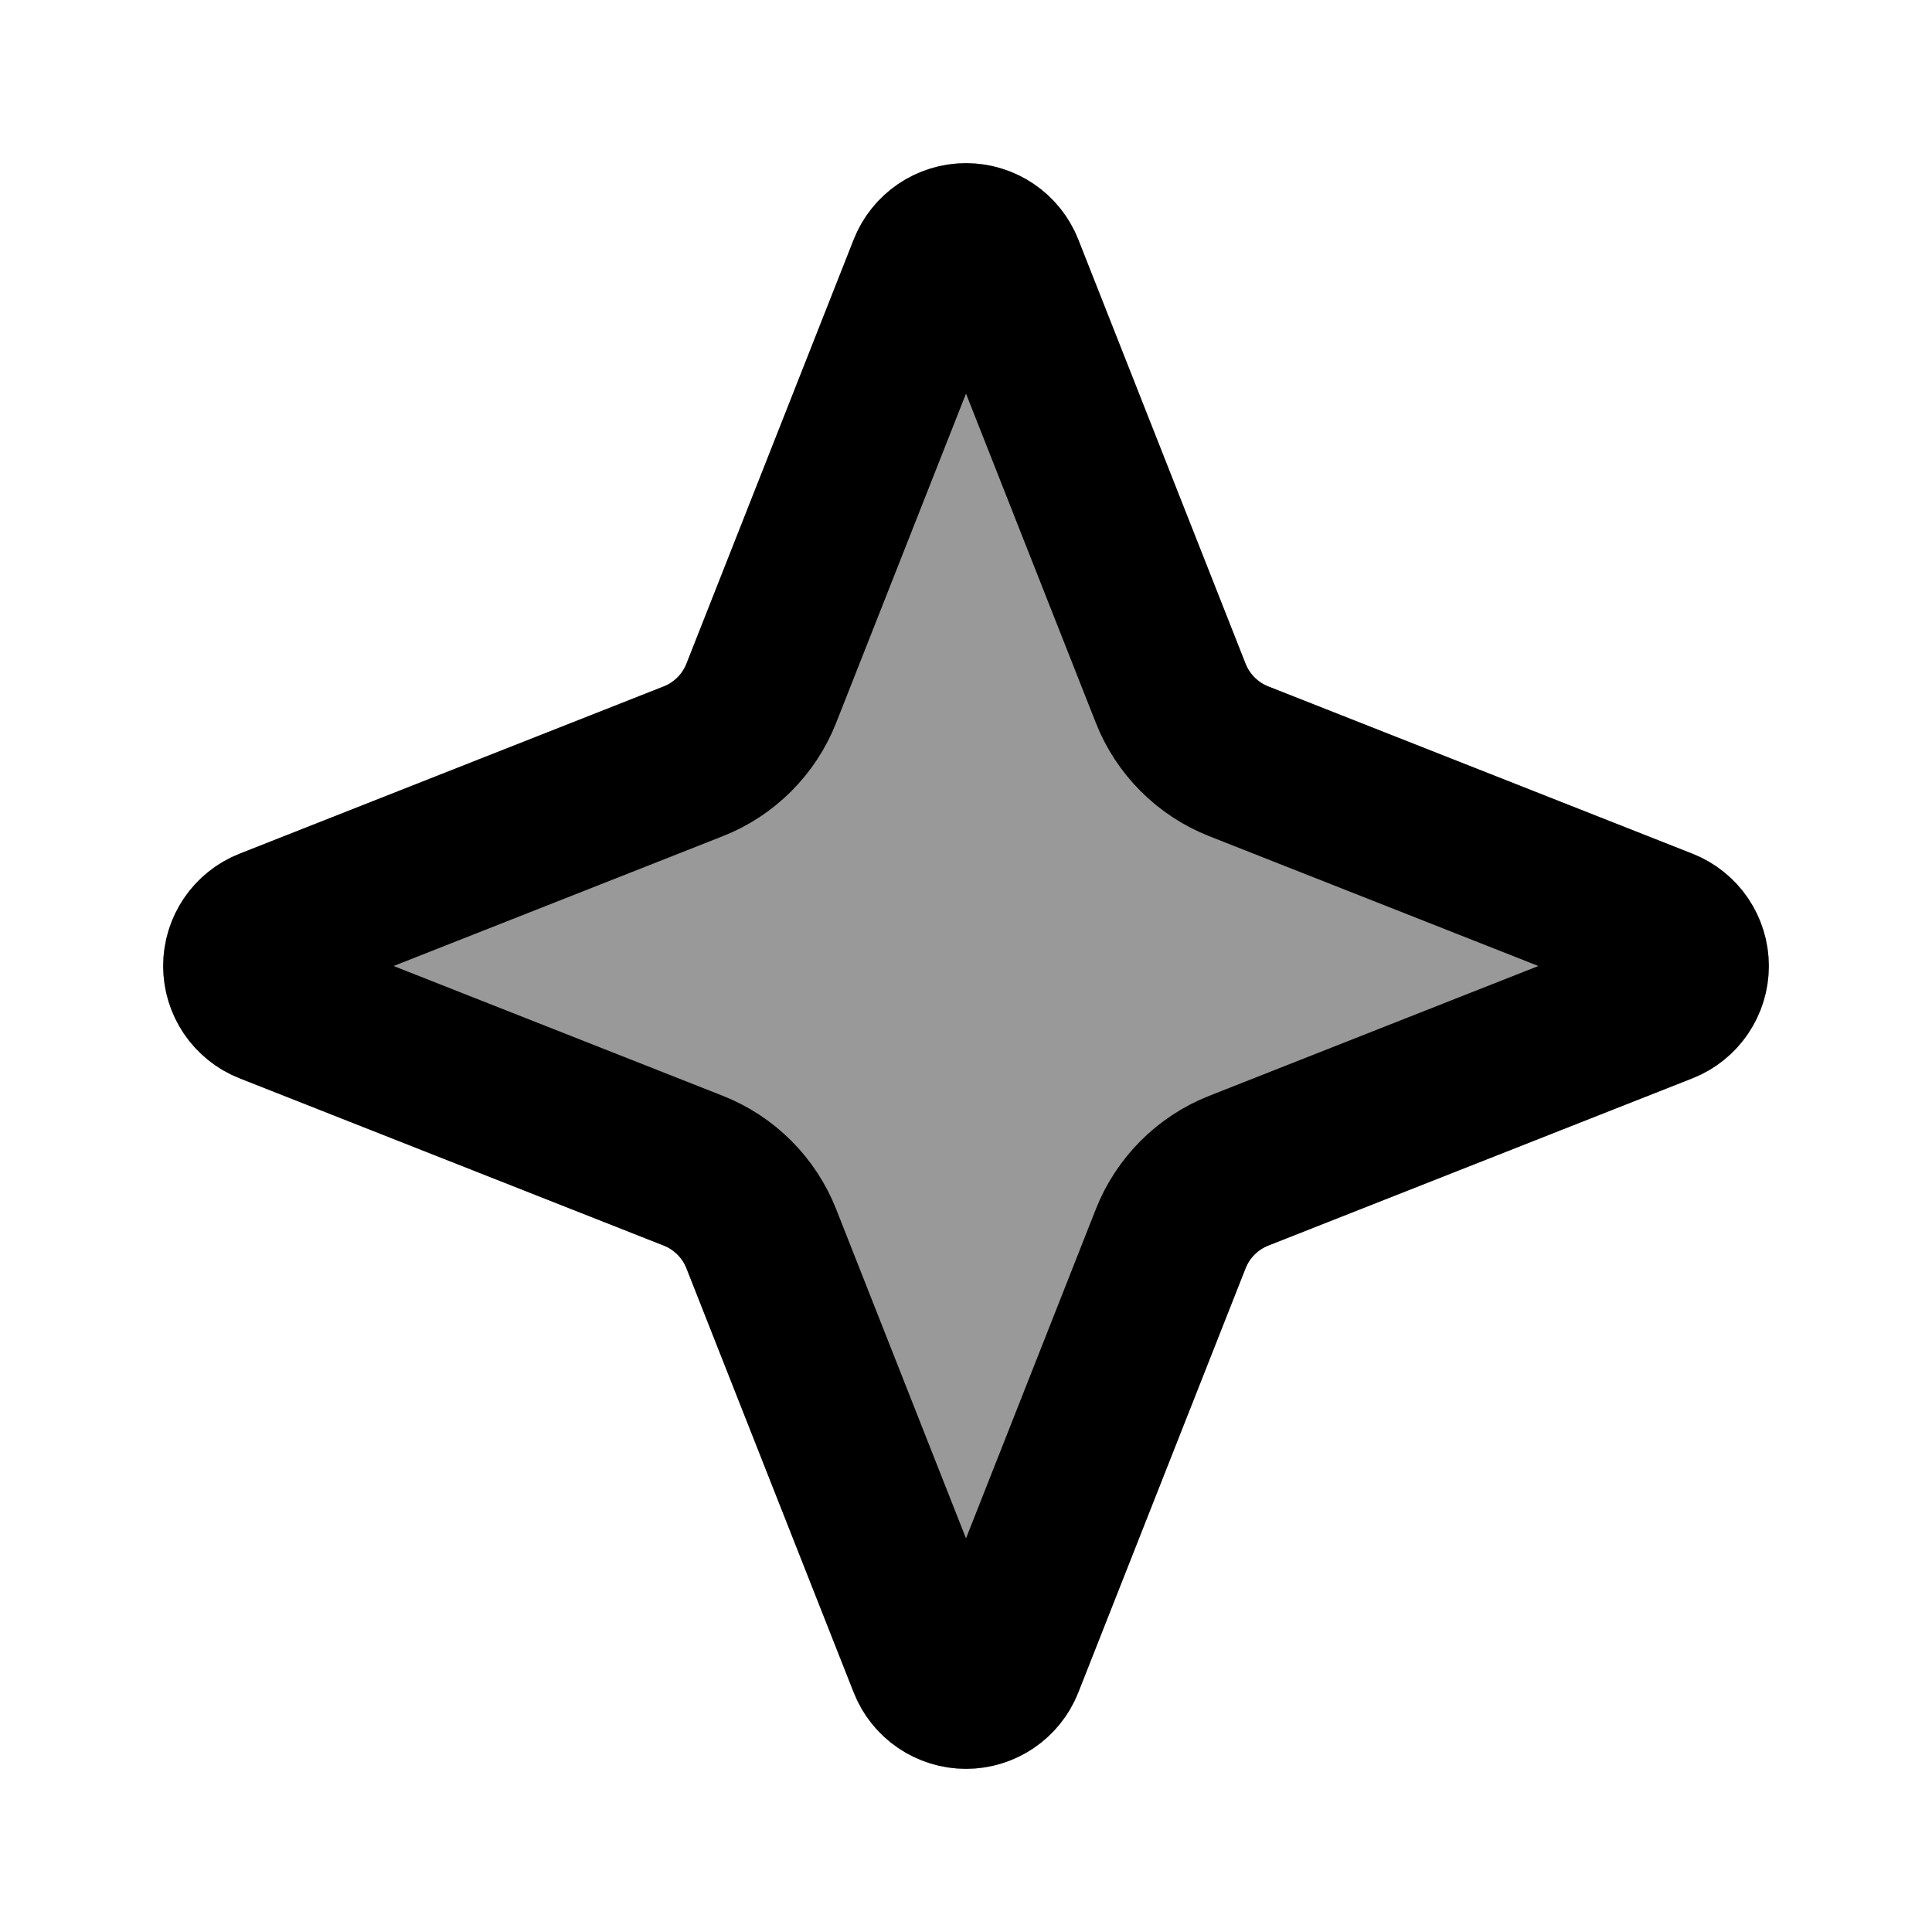
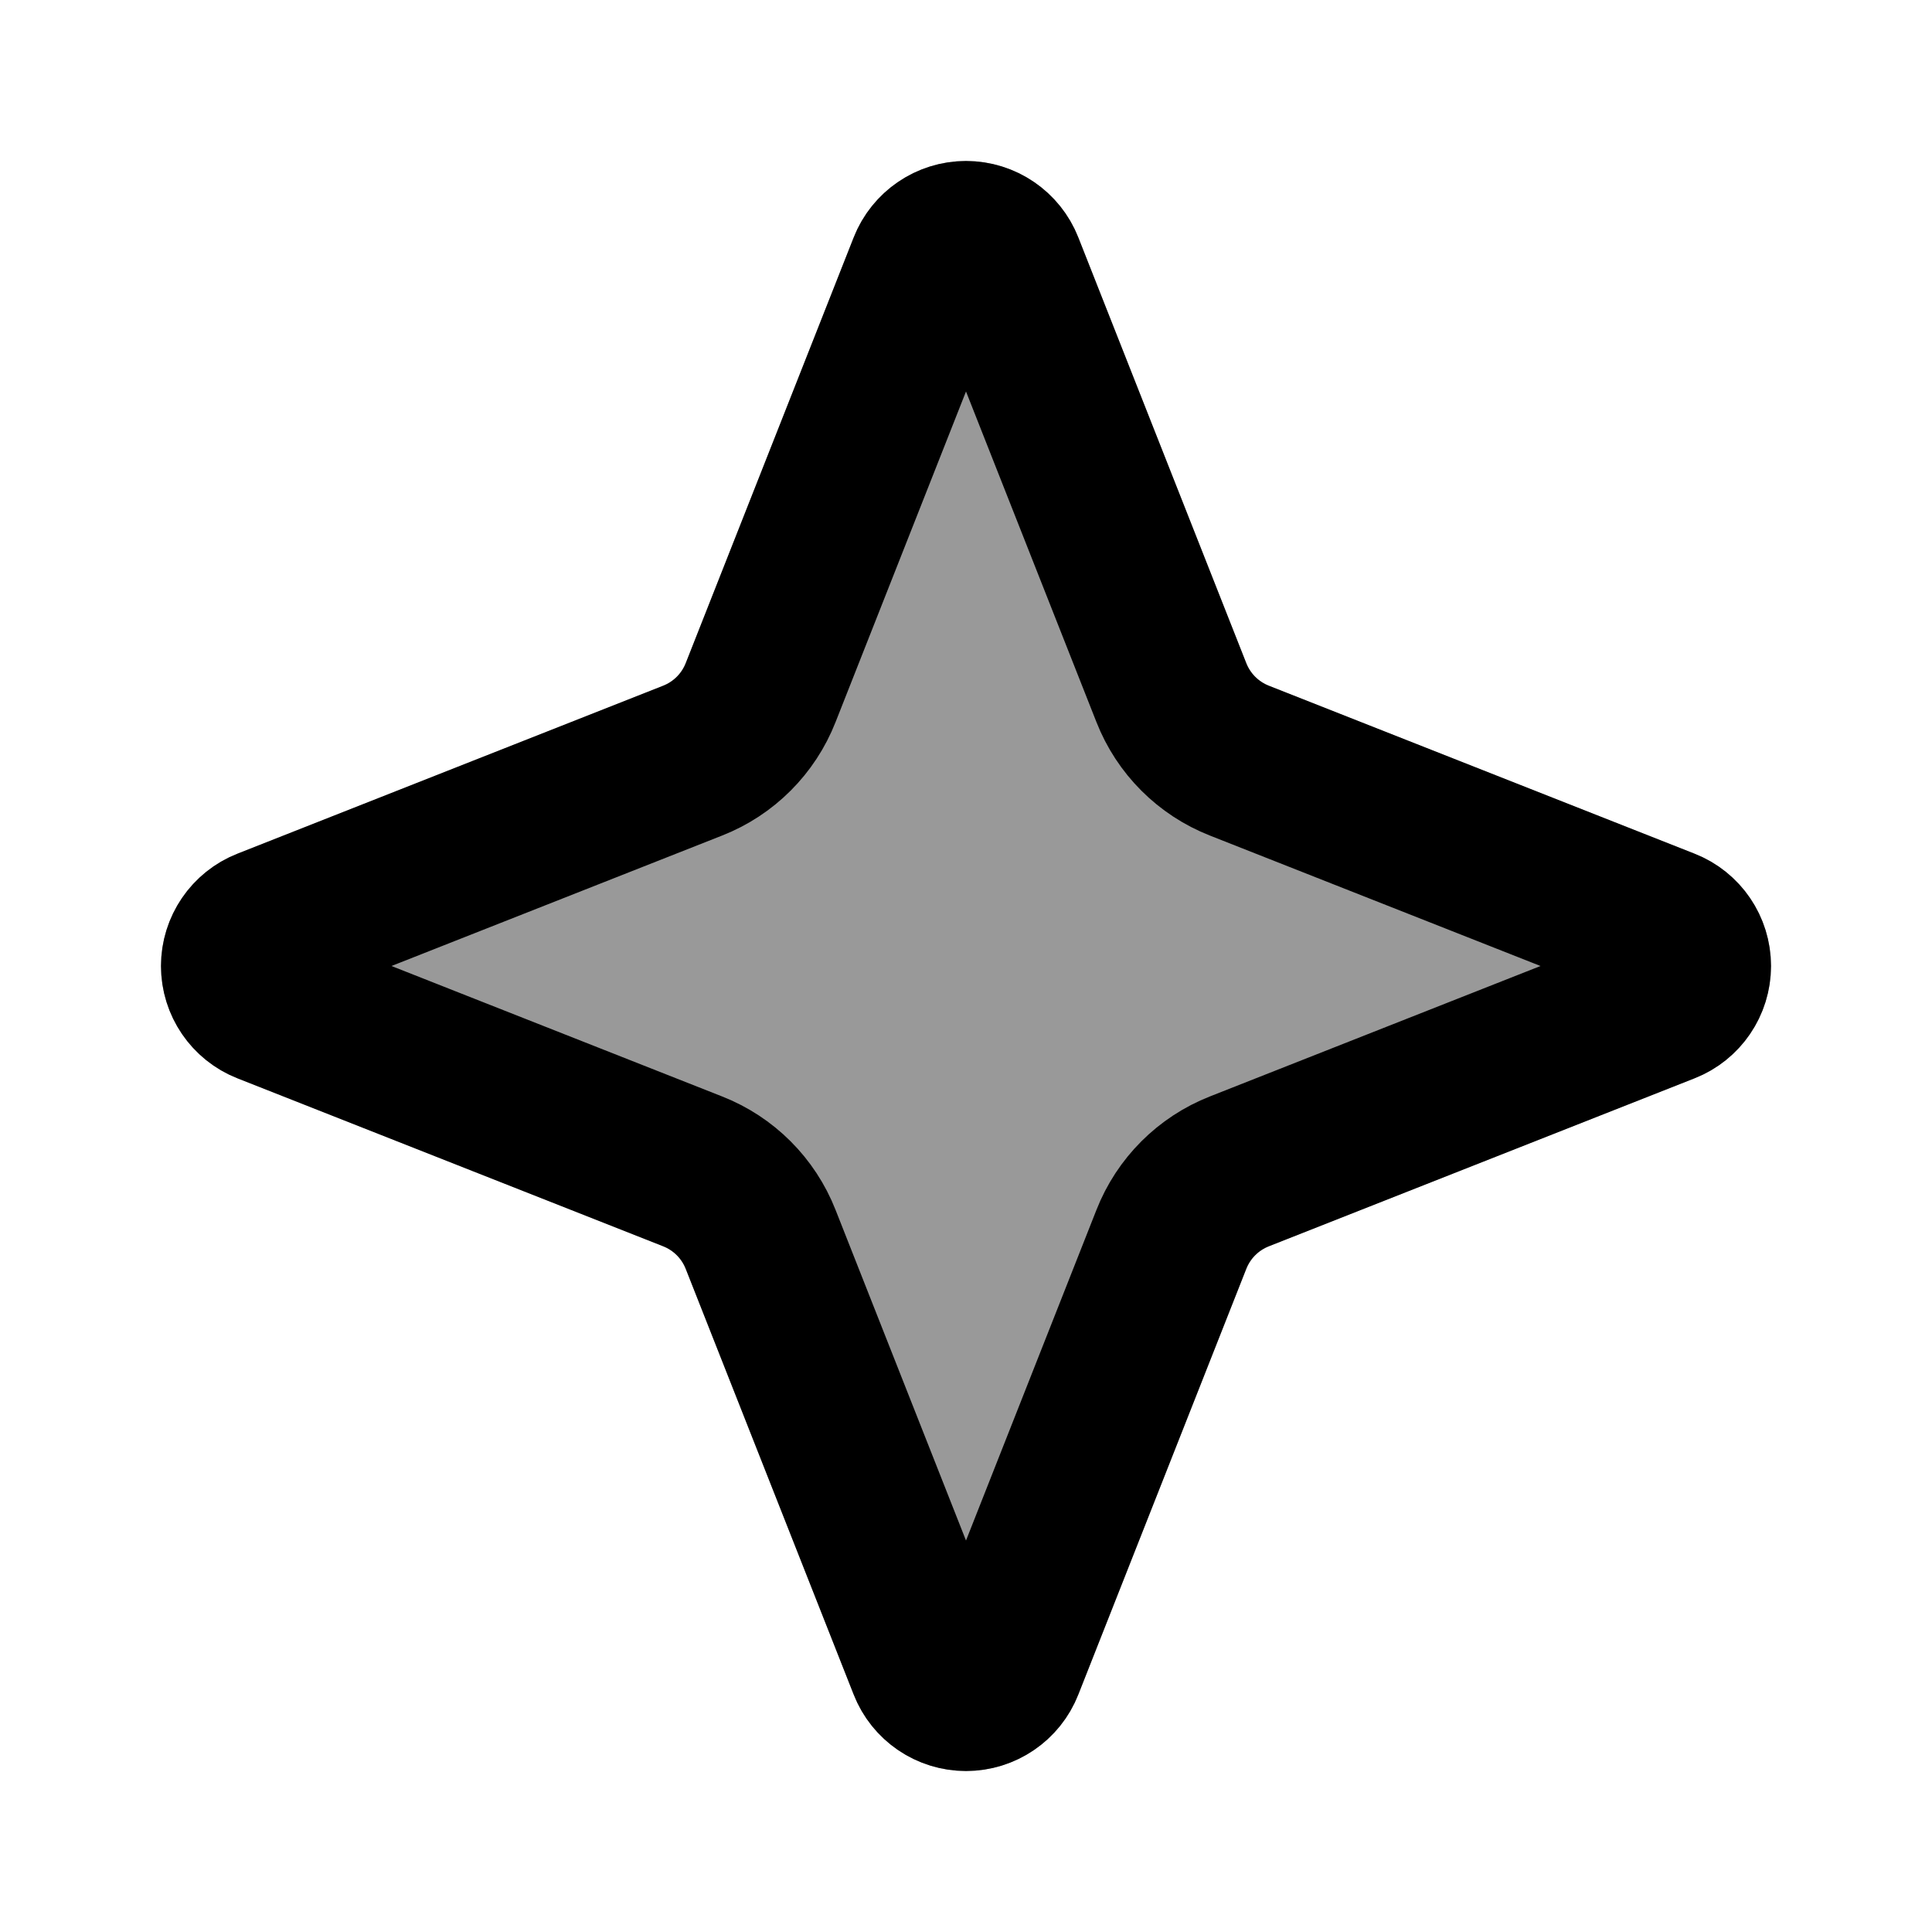
<svg xmlns="http://www.w3.org/2000/svg" width="24" height="24" viewBox="0 0 24 24" fill="none">
-   <path d="M13.395 2.977L15.473 8.245C15.524 8.374 15.626 8.476 15.755 8.527L21.023 10.605C21.597 10.831 21.973 11.384 21.973 12C21.973 12.616 21.597 13.169 21.023 13.395L15.755 15.473C15.626 15.524 15.524 15.626 15.473 15.755L13.395 21.023C13.169 21.597 12.616 21.973 12 21.973C11.384 21.973 10.831 21.597 10.605 21.023L8.527 15.755C8.476 15.626 8.374 15.524 8.245 15.473L2.977 13.395C2.403 13.169 2.027 12.616 2.027 12C2.027 11.384 2.403 10.831 2.977 10.605L8.245 8.527C8.374 8.476 8.476 8.374 8.527 8.245L10.605 2.977C10.831 2.403 11.384 2.027 12 2.027C12.616 2.027 13.169 2.403 13.395 2.977Z" fill="black" fill-opacity="0.4" />
-   <path d="M12.465 3.343L14.543 8.612C14.695 8.998 15.002 9.305 15.388 9.457L20.657 11.535C20.848 11.61 20.973 11.795 20.973 12C20.973 12.205 20.848 12.39 20.657 12.465L15.388 14.543C15.002 14.695 14.695 15.002 14.543 15.388L12.465 20.657C12.39 20.848 12.205 20.973 12 20.973C11.795 20.973 11.61 20.848 11.535 20.657L9.457 15.388C9.305 15.002 8.998 14.695 8.612 14.543L3.343 12.465C3.152 12.39 3.027 12.205 3.027 12C3.027 11.795 3.152 11.61 3.343 11.535L8.612 9.457C8.998 9.305 9.305 8.998 9.457 8.612L11.535 3.343C11.61 3.152 11.795 3.027 12 3.027C12.205 3.027 12.39 3.152 12.465 3.343Z" fill="none" stroke="black" stroke-width="2" stroke-linecap="round" stroke-linejoin="round" />
+   <path d="M13.395 2.95L15.481 8.237C15.532 8.366 15.634 8.468 15.763 8.519L21.05 10.605C21.623 10.831 22 11.384 22 12C22 12.616 21.623 13.169 21.05 13.395L15.763 15.481C15.634 15.532 15.532 15.634 15.481 15.763L13.395 21.05C13.169 21.623 12.616 22 12 22C11.384 22 10.831 21.623 10.605 21.05L8.519 15.763C8.468 15.634 8.366 15.532 8.237 15.481L2.95 13.395C2.377 13.169 2 12.616 2 12C2 11.384 2.377 10.831 2.95 10.605L8.237 8.519C8.366 8.468 8.468 8.366 8.519 8.237L10.605 2.95C10.831 2.377 11.384 2 12 2C12.616 2 13.169 2.377 13.395 2.95Z" fill="black" fill-opacity="0.4" />
+   <path d="M12.465 3.317L14.551 8.604C14.703 8.991 15.009 9.297 15.396 9.449L20.683 11.535C20.875 11.61 21 11.795 21 12C21 12.205 20.875 12.39 20.683 12.465L15.396 14.551C15.009 14.703 14.703 15.009 14.551 15.396L12.465 20.683C12.39 20.875 12.205 21 12 21C11.795 21 11.61 20.875 11.535 20.683L9.449 15.396C9.297 15.009 8.991 14.703 8.604 14.551L3.317 12.465C3.126 12.39 3 12.205 3 12C3 11.795 3.126 11.61 3.317 11.535L8.604 9.449C8.991 9.297 9.297 8.991 9.449 8.604L11.535 3.317C11.61 3.126 11.795 3 12 3C12.205 3 12.39 3.126 12.465 3.317Z" fill="none" stroke="black" stroke-width="2" stroke-linecap="round" stroke-linejoin="round" />
</svg>
